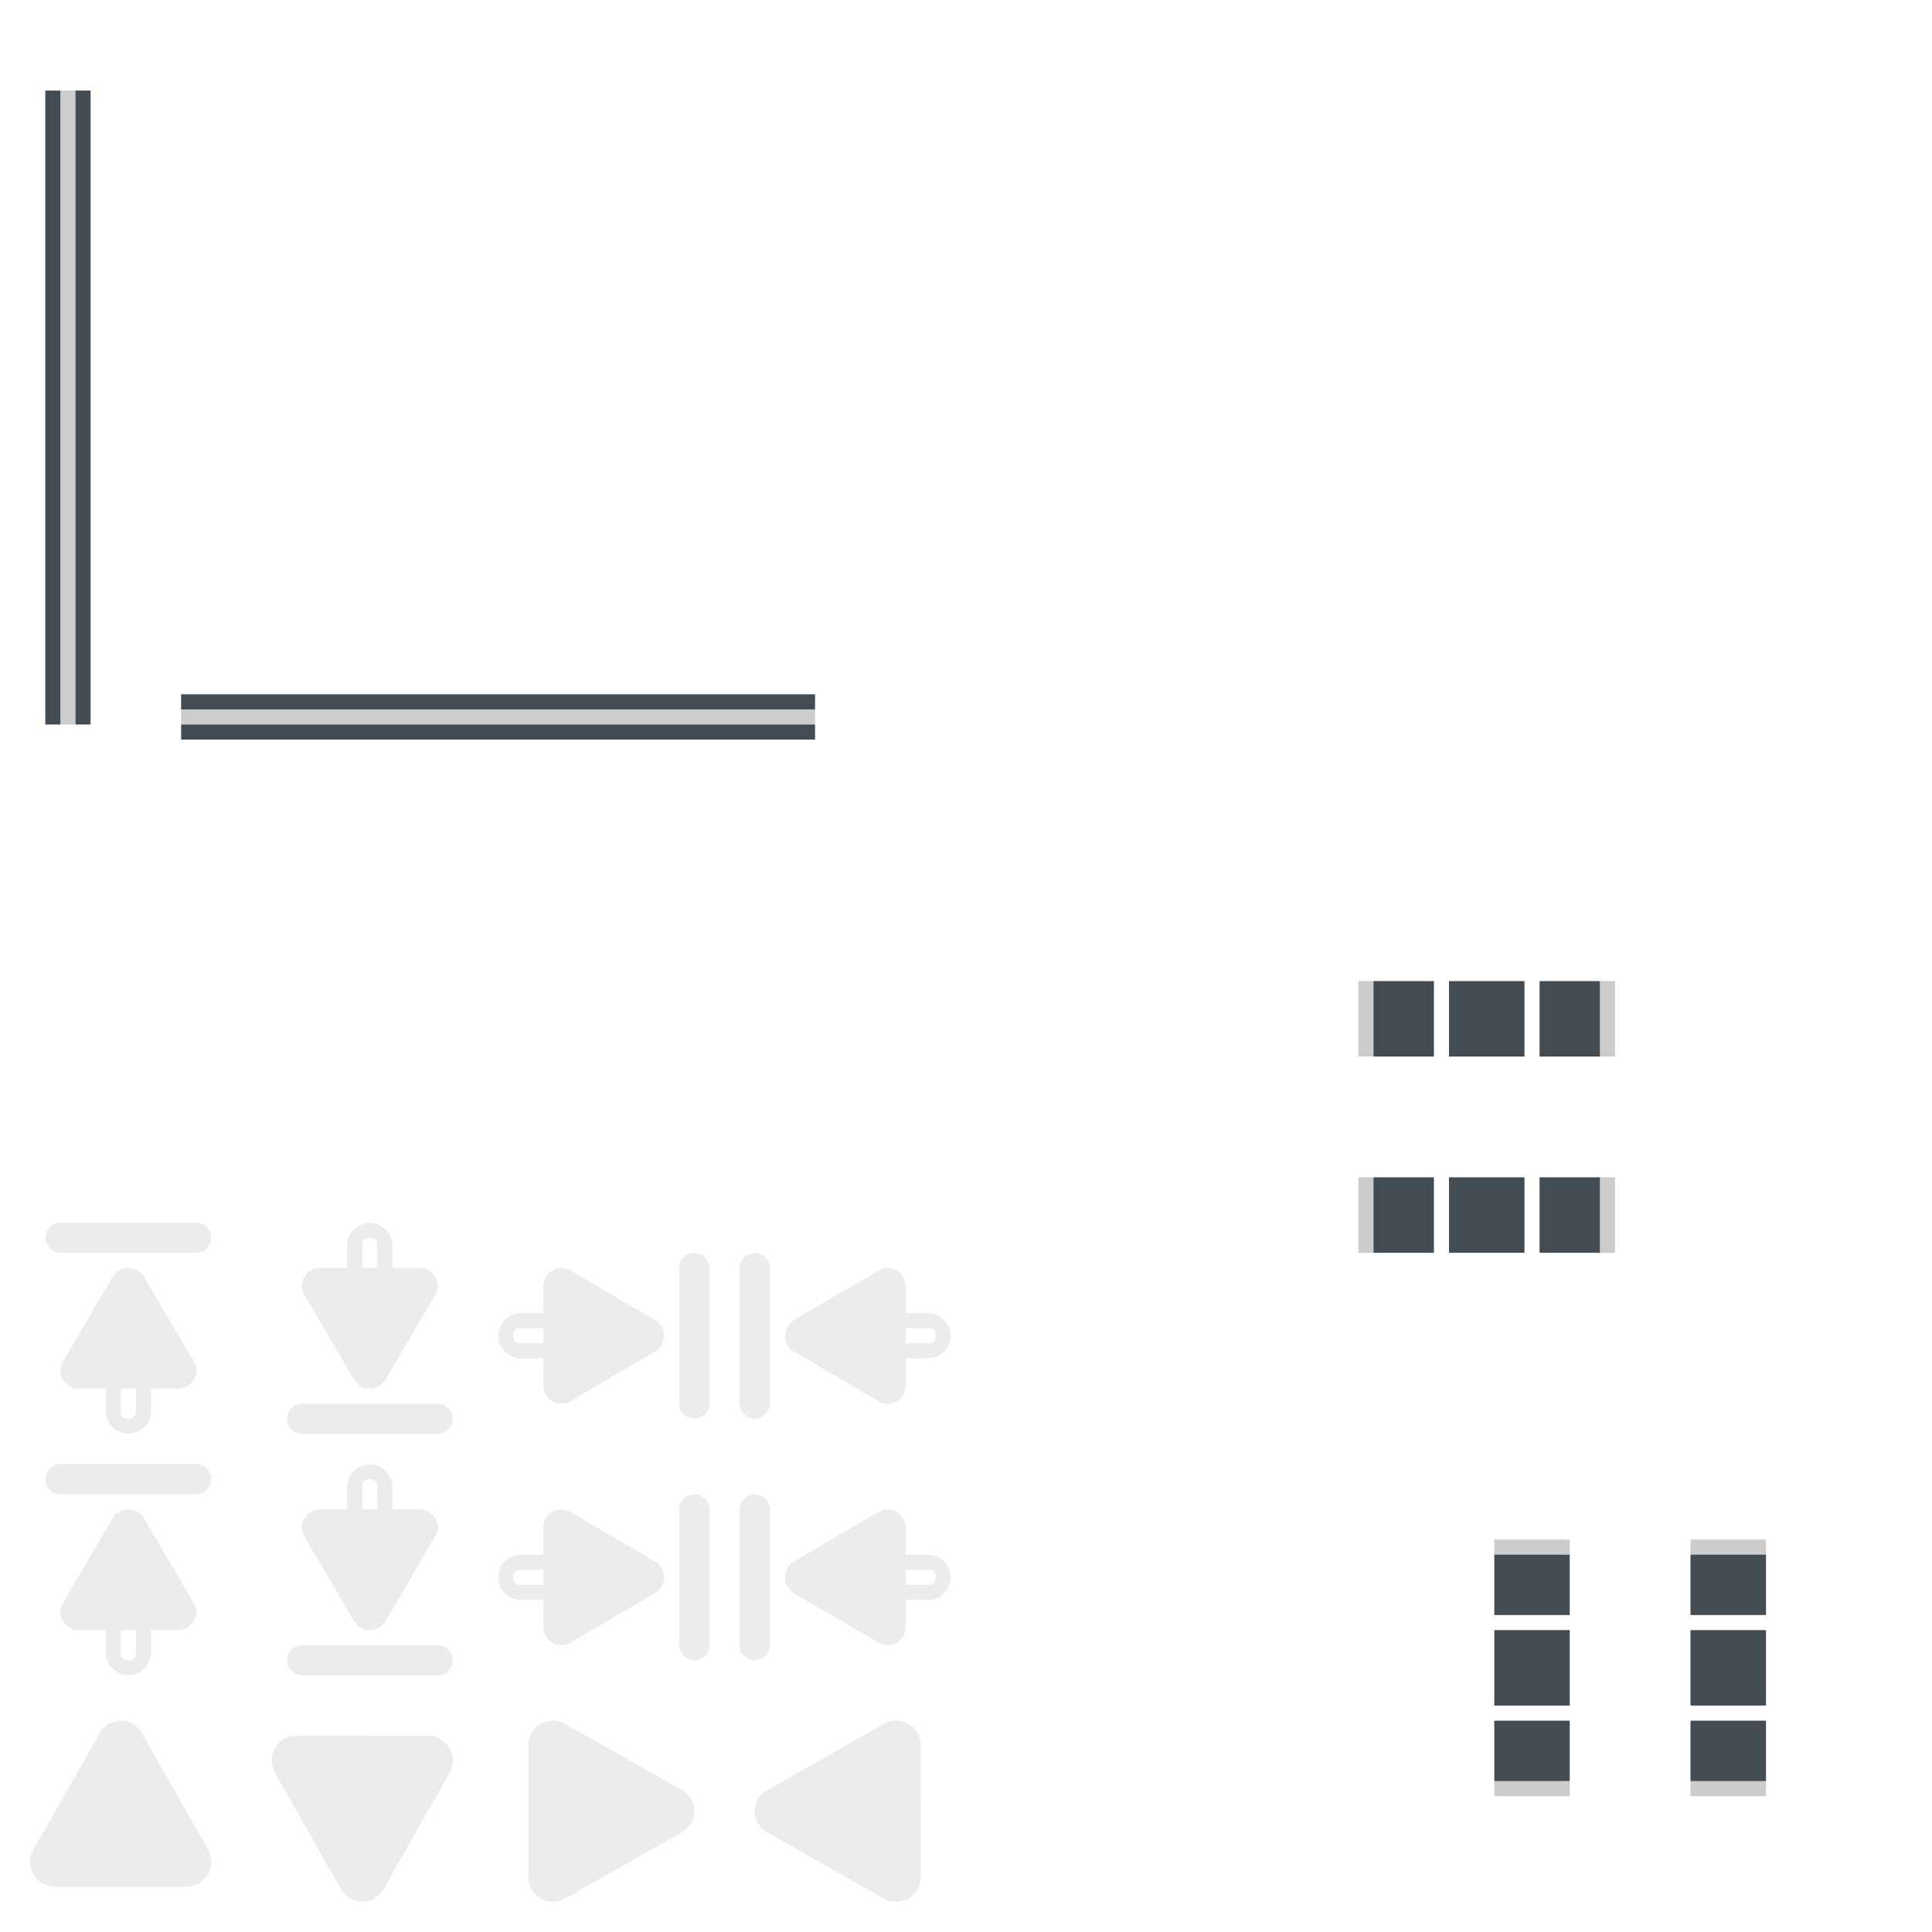
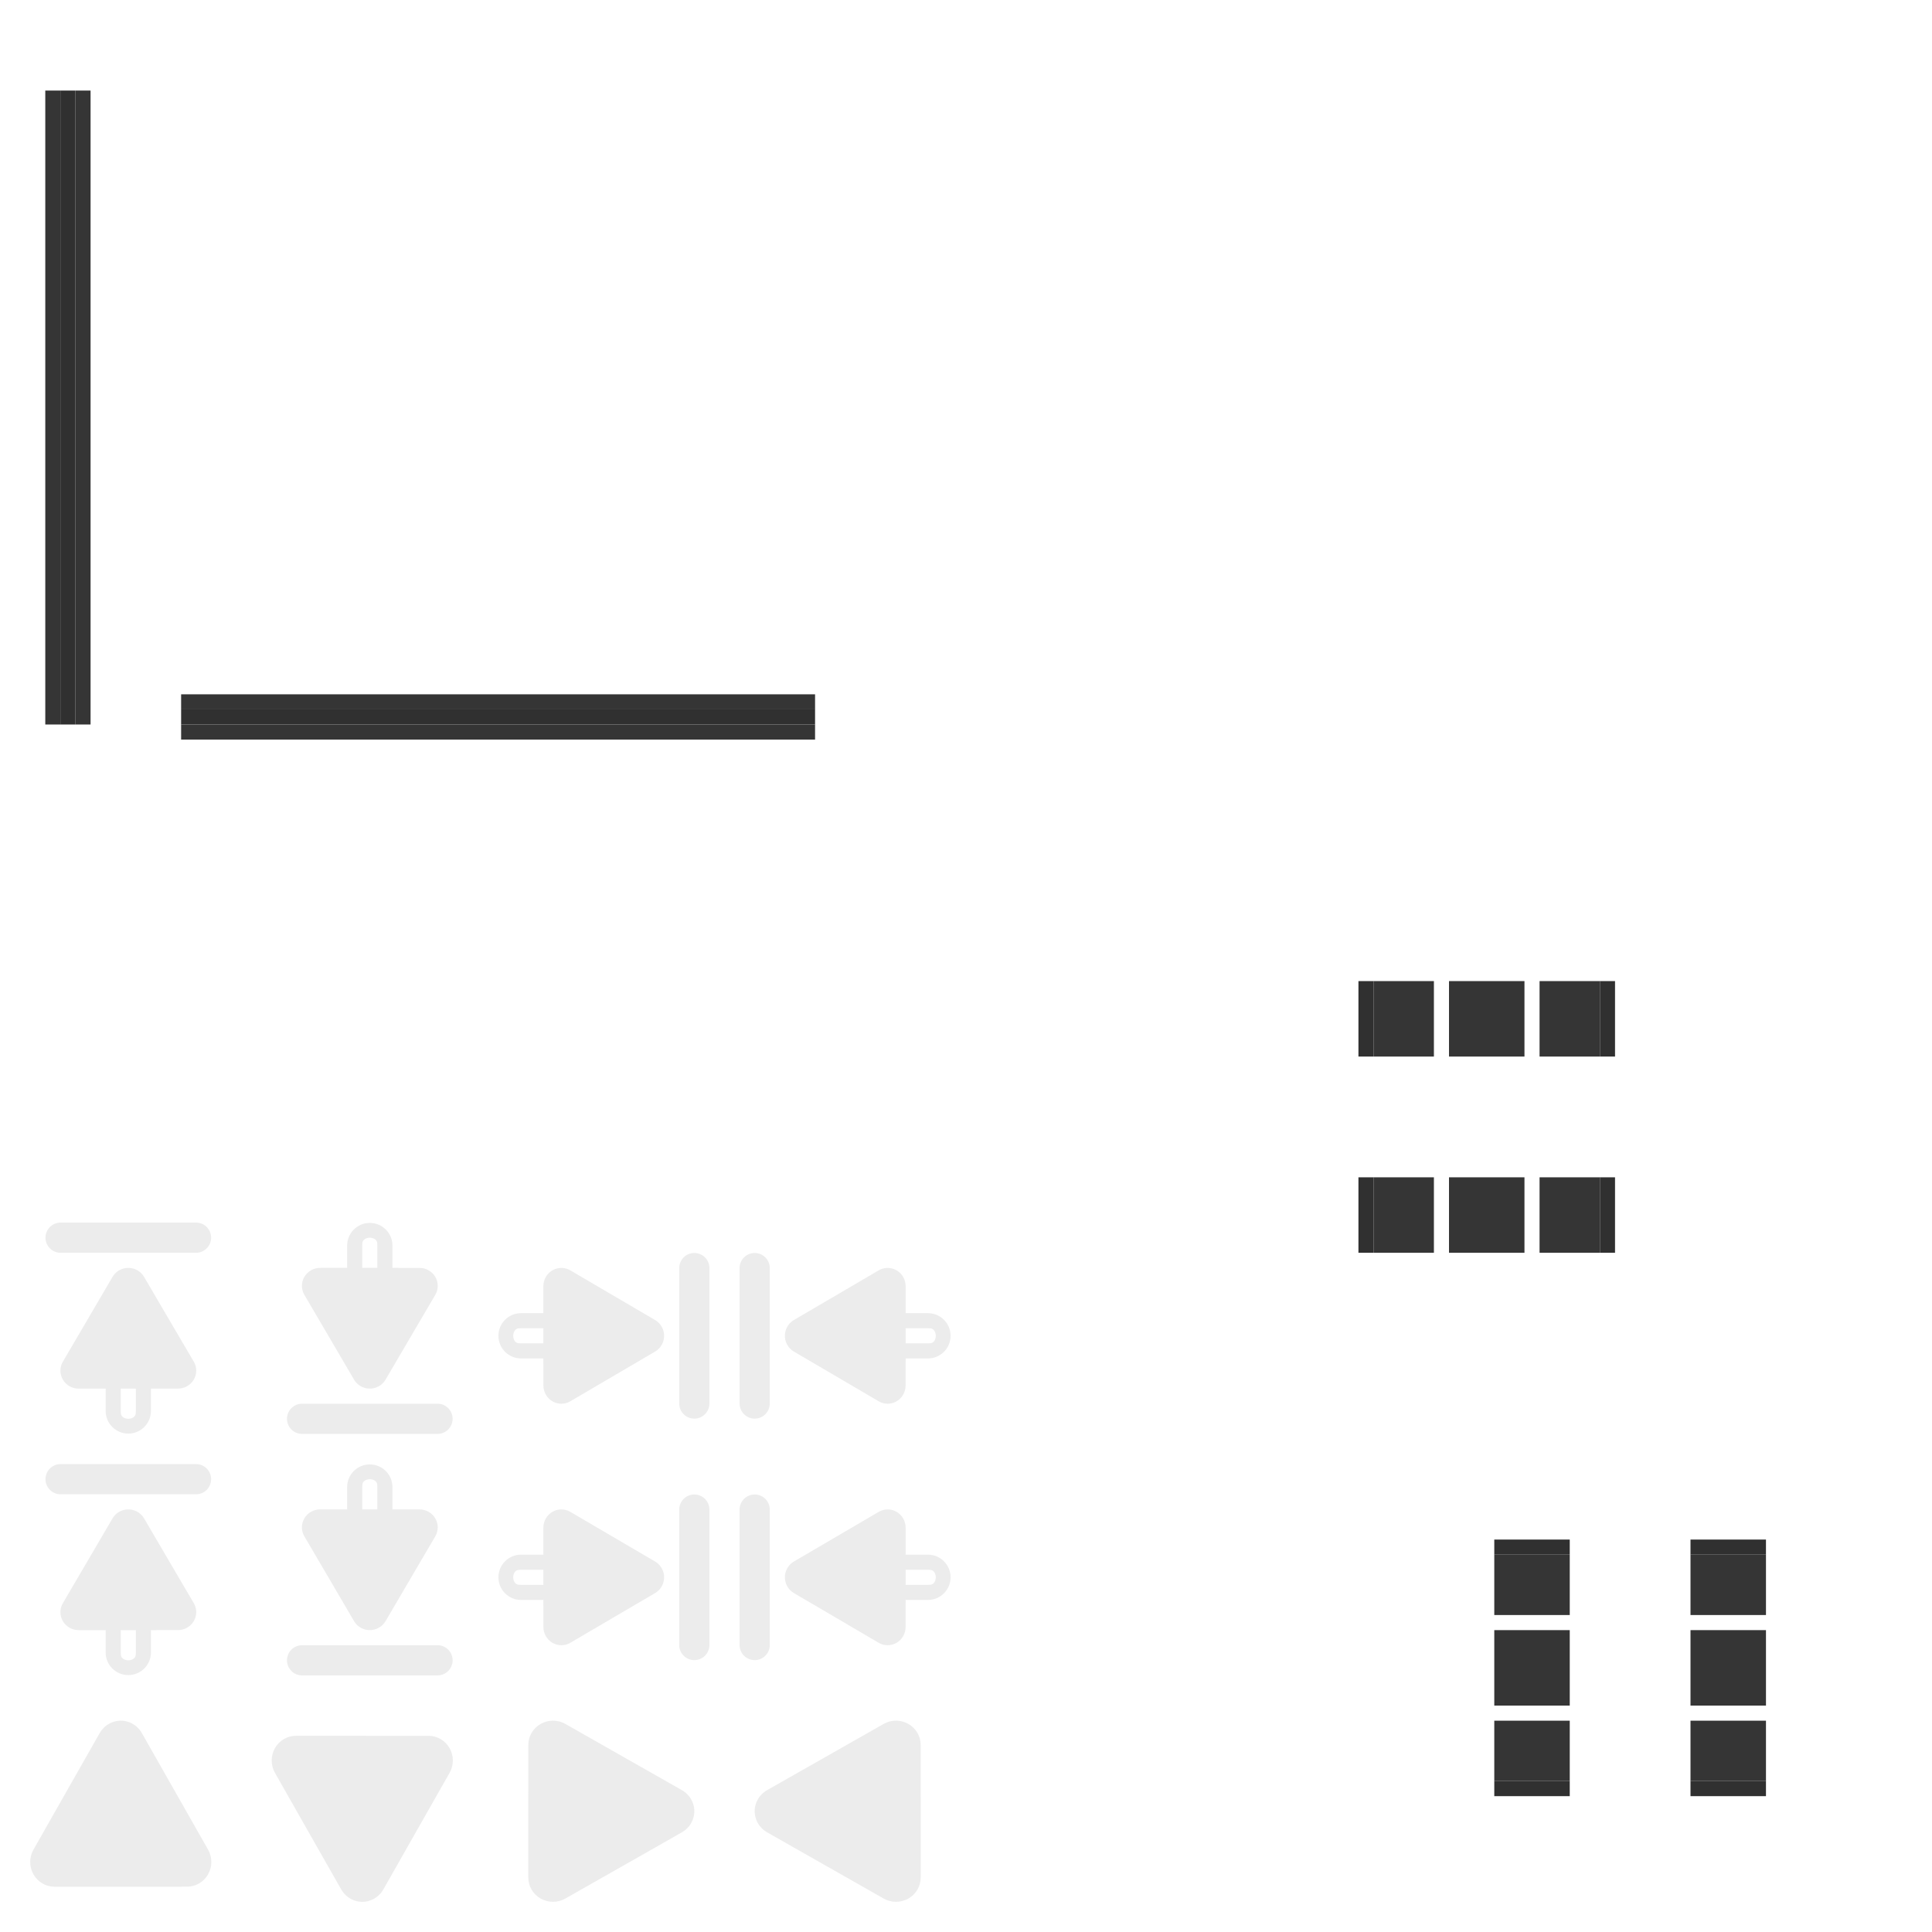
<svg xmlns="http://www.w3.org/2000/svg" width="128" height="128" version="1">
  <rect id="hint-stretch-borders" style="opacity:1;fill:#ff0000" width="5.221" height="5.403" x="-10" y="0" />
  <g id="north-center" transform="translate(-152,-4)">
-     <path style="opacity:1;fill:#444c53" d="m 264,112 v 5 h 5 v -5 z" />
+     <path style="opacity:1;fill:#353535" d="m 264,112 v 5 h 5 v -5 z" />
  </g>
  <g id="north-top" transform="translate(-152,-5)">
-     <path style="opacity:1;fill:#444c53" transform="translate(152,5)" d="m 112,103 v 1 1 2 h 5 v -2 -1 -1 z" />
-     <path style="opacity:0.2" d="m 264,107 v 1 h 5 v -1 z" />
+     <path style="opacity:1;fill:#353535" transform="translate(152,5)" d="m 112,103 v 1 1 2 h 5 v -2 -1 -1 z" />
+     <path style="fill:#303030" d="m 264,107 v 1 h 5 v -1 z" />
  </g>
  <g id="north-bottom" transform="translate(-152,-3)">
-     <path style="opacity:1;fill:#444c53" transform="translate(152,3)" d="m 112,114 v 3 1 h 5 v -1 -3 z" />
-     <path style="opacity:0.2" d="m 264,121 v 1 h 5 v -1 z" />
+     <path style="opacity:1;fill:#353535" transform="translate(152,3)" d="m 112,114 v 3 1 h 5 v -1 -3 z" />
+     <path style="fill:#303030" d="m 264,121 v 1 h 5 v -1 z" />
  </g>
  <g id="south-center" transform="translate(-165,-4)">
-     <path style="opacity:1;fill:#444c53" d="m 264,112 v 5 h 5 v -5 z" />
+     <path style="opacity:1;fill:#353535" d="m 264,112 v 5 h 5 v -5 z" />
  </g>
  <g id="south-top" transform="translate(-165,-5)">
-     <path style="opacity:1;fill:#444c53" transform="translate(165,5)" d="m 99,103 v 1 1 2 h 5 v -2 -1 -1 z" />
-     <path style="opacity:0.2" d="m 264,107 v 1 h 5 v -1 z" />
+     <path style="opacity:1;fill:#353535" transform="translate(165,5)" d="m 99,103 v 1 1 2 h 5 v -2 -1 -1 z" />
+     <path style="fill:#303030" d="m 264,107 v 1 h 5 v -1 z" />
  </g>
  <g id="south-bottom" transform="translate(-165,-3)">
-     <path style="opacity:1;fill:#444c53" transform="translate(165,3)" d="m 99,114 v 3 1 h 5 v -1 -3 z" />
-     <path style="opacity:0.2" d="m 264,121 v 1 h 5 v -1 z" />
+     <path style="opacity:1;fill:#353535" transform="translate(165,3)" d="m 99,114 v 3 1 h 5 v -1 -3 z" />
+     <path style="fill:#303030" d="m 264,121 v 1 h 5 v -1 z" />
  </g>
  <g id="east-center" transform="rotate(-90,159,175)">
-     <path style="opacity:1;fill:#444c53" d="m 264,112 v 5 h 5 v -5 z" />
+     <path style="opacity:1;fill:#353535" d="m 264,112 v 5 h 5 v -5 z" />
  </g>
  <g id="east-left" transform="rotate(-90,158.5,175.5)">
-     <path style="opacity:1;fill:#444c53" transform="rotate(90,158.5,175.5)" d="m 91,65 v 5 h 1 3 v -5 h -3 z" />
-     <path style="opacity:0.2" d="m 264,107 v 1 h 5 v -1 z" />
+     <path style="opacity:1;fill:#353535" transform="rotate(90,158.5,175.5)" d="m 91,65 v 5 h 1 3 v -5 h -3 z" />
+     <path style="fill:#303030" d="m 264,107 v 1 h 5 v -1 z" />
  </g>
  <g id="east-right" transform="rotate(-90,159.5,174.5)">
-     <path style="opacity:1;fill:#444c53" transform="rotate(90,159.5,174.5)" d="m 102,65 v 5 h 3 1 v -5 h -1 z" />
-     <path style="opacity:0.2" d="m 264,121 v 1 h 5 v -1 z" />
+     <path style="opacity:1;fill:#353535" transform="rotate(90,159.5,174.5)" d="m 102,65 v 5 h 3 1 v -5 h -1 z" />
+     <path style="fill:#303030" d="m 264,121 v 1 h 5 v -1 z" />
  </g>
  <g id="west-center" transform="rotate(-90,165.5,181.5)">
-     <path style="opacity:1;fill:#444c53" d="m 264,112 v 5 h 5 v -5 z" />
+     <path style="opacity:1;fill:#353535" d="m 264,112 v 5 h 5 v -5 z" />
  </g>
  <g id="west-left" transform="rotate(-90,165,182)">
-     <path style="opacity:1;fill:#444c53" transform="rotate(90,165,182)" d="m 91,78 v 5 h 1 3 v -5 h -3 z" />
-     <path style="opacity:0.2" d="m 264,107 v 1 h 5 v -1 z" />
+     <path style="opacity:1;fill:#353535" transform="rotate(90,165,182)" d="m 91,78 v 5 h 1 3 v -5 h -3 z" />
+     <path style="fill:#303030" d="m 264,107 v 1 h 5 v -1 z" />
  </g>
  <g id="west-right" transform="rotate(-90,166,181)">
-     <path style="opacity:1;fill:#444c53" transform="rotate(90,166,181)" d="m 102,78 v 5 h 3 1 v -5 h -1 z" />
-     <path style="opacity:0.2" d="m 264,121 v 1 h 5 v -1 z" />
+     <path style="opacity:1;fill:#353535" transform="rotate(90,166,181)" d="m 102,78 v 5 h 3 1 v -5 h -1 z" />
+     <path style="fill:#303030" d="m 264,121 v 1 h 5 v -1 z" />
  </g>
  <g id="vertical-centerindicator" transform="translate(1,15)">
-     <rect id="rect4223-8" style="opacity:0.2" width="42" height="1" x="11" y="32" />
-     <rect id="rect4209-5" style="opacity:1;fill:#444c53" width="42" height="1" x="11" y="33" />
-     <rect id="rect2706-6" style="opacity:1;fill:#444c53" width="42" height="1" x="11" y="31" />
+     <rect id="rect4223-8" style="fill:#303030" width="42" height="1" x="11" y="32" />
+     <rect id="rect4209-5" style="opacity:1;fill:#353535" width="42" height="1" x="11" y="33" />
+     <rect id="rect2706-6" style="opacity:1;fill:#353535" width="42" height="1" x="11" y="31" />
  </g>
  <g id="horizontal-centerindicator" transform="translate(-4,17)">
-     <rect id="rect4227-2" style="opacity:0.2" width="42" height="1" x="-31" y="8" transform="rotate(-90)" />
-     <rect id="rect4229-5" style="opacity:1;fill:#444c53" width="42" height="1" x="-31" y="9" transform="rotate(-90)" />
-     <rect id="rect2721-2" style="opacity:1;fill:#444c53" width="42" height="1" x="-31" y="7" transform="rotate(-90)" />
+     <rect id="rect4227-2" style="fill:#303030" width="42" height="1" x="-31" y="8" transform="rotate(-90)" />
+     <rect id="rect4229-5" style="opacity:1;fill:#353535" width="42" height="1" x="-31" y="9" transform="rotate(-90)" />
+     <rect id="rect2721-2" style="opacity:1;fill:#353535" width="42" height="1" x="-31" y="7" transform="rotate(-90)" />
  </g>
  <g id="west-minslider" transform="translate(-56,40)">
    <rect style="opacity:0.001" width="16" height="16" x="56" y="56" />
    <path style="opacity:1;fill:#ececec" d="m 60.012,57 a 0.998,1 0 1 0 0,2 h 8.977 a 0.998,1 0 1 0 0,-2 z m 4.426,3.002 a 1.208,1.19 0 0 0 -0.238,0.037 1.208,1.19 0 0 0 -0.744,0.557 l -1.646,2.811 -1.646,2.809 A 1.208,1.19 0 0 0 61.209,68 H 63 v 1.479 a 1.5,1.5 0 1 0 3,0 V 68 l 1.793,-0.002 a 1.208,1.19 0 0 0 1.047,-1.783 L 67.191,63.406 65.545,60.596 A 1.208,1.19 0 0 0 64.438,60.002 Z M 64,68 h 0.5 0.5 v 1.486 0.006 C 65.004,69.748 64.946,69.808 64.871,69.875 64.796,69.942 64.655,70 64.5,70 64.345,70 64.204,69.942 64.129,69.875 64.054,69.808 63.996,69.748 64,69.492 v -0.006 z" />
  </g>
  <g id="north-offsetslider" transform="translate(16.96954,56.25381)">
    <rect style="opacity:0.001" width="16" height="16" x="-16.97" y="55.75" />
    <path style="opacity:1;fill:#ececec" d="m -9.053,57.748 a 1.61,1.636 0 0 0 -0.318,0.051 1.61,1.636 0 0 0 -0.992,0.766 l -2.196,3.863 -2.194,3.863 a 1.61,1.636 0 0 0 1.396,2.455 h 4.389 l 4.391,-0.002 a 1.61,1.636 0 0 0 1.394,-2.453 l -2.196,-3.863 -2.194,-3.863 a 1.61,1.636 0 0 0 -1.478,-0.818 z" />
  </g>
  <g id="south-offsetslider" transform="matrix(1,0,0,-1,32.96954,183.7462)">
    <rect style="opacity:0.001" width="16" height="16" x="-16.97" y="55.75" />
    <path style="opacity:1;fill:#ececec" d="m -9.053,57.748 a 1.61,1.636 0 0 0 -0.318,0.051 1.61,1.636 0 0 0 -0.992,0.766 l -2.196,3.863 -2.194,3.863 a 1.61,1.636 0 0 0 1.396,2.455 h 4.389 l 4.391,-0.002 a 1.61,1.636 0 0 0 1.394,-2.453 l -2.196,-3.863 -2.194,-3.863 a 1.61,1.636 0 0 0 -1.478,-0.818 z" />
  </g>
  <g id="east-offsetslider" transform="matrix(0,-1,-1,0,103.7462,111.0305)">
    <rect style="opacity:0.001" width="16" height="16" x="-16.97" y="55.75" />
    <path style="opacity:1;fill:#ececec" d="m -9.053,57.748 a 1.61,1.636 0 0 0 -0.318,0.051 1.61,1.636 0 0 0 -0.992,0.766 l -2.196,3.863 -2.194,3.863 a 1.61,1.636 0 0 0 1.396,2.455 h 4.389 l 4.391,-0.002 a 1.61,1.636 0 0 0 1.394,-2.453 l -2.196,-3.863 -2.194,-3.863 a 1.61,1.636 0 0 0 -1.478,-0.818 z" />
  </g>
  <g id="west-offsetslider" transform="rotate(-90,51.64213,59.38832)">
    <rect style="opacity:0.001" width="16" height="16" x="-16.97" y="55.75" />
    <path style="opacity:1;fill:#ececec" d="m -9.053,57.748 a 1.61,1.636 0 0 0 -0.318,0.051 1.61,1.636 0 0 0 -0.992,0.766 l -2.196,3.863 -2.194,3.863 a 1.61,1.636 0 0 0 1.396,2.455 h 4.389 l 4.391,-0.002 a 1.61,1.636 0 0 0 1.394,-2.453 l -2.196,-3.863 -2.194,-3.863 a 1.61,1.636 0 0 0 -1.478,-0.818 z" />
  </g>
  <g id="west-maxslider" transform="matrix(1,0,0,-1,-40,168)">
    <rect style="opacity:0.001" width="16" height="16" x="56" y="56" />
    <path style="opacity:1;fill:#ececec" d="m 60.012,57 a 0.998,1 0 1 0 0,2 h 8.977 a 0.998,1 0 1 0 0,-2 z m 4.426,3.002 a 1.208,1.19 0 0 0 -0.238,0.037 1.208,1.19 0 0 0 -0.744,0.557 l -1.646,2.811 -1.646,2.809 A 1.208,1.19 0 0 0 61.209,68 H 63 v 1.479 a 1.5,1.5 0 1 0 3,0 V 68 l 1.793,-0.002 a 1.208,1.19 0 0 0 1.047,-1.783 L 67.191,63.406 65.545,60.596 A 1.208,1.19 0 0 0 64.438,60.002 Z M 64,68 h 0.5 0.5 v 1.486 0.006 C 65.004,69.748 64.946,69.808 64.871,69.875 64.796,69.942 64.655,70 64.5,70 64.345,70 64.204,69.942 64.129,69.875 64.054,69.808 63.996,69.748 64,69.492 v -0.006 z" />
  </g>
  <g id="south-maxslider" transform="rotate(90,32,72)">
    <rect style="opacity:0.001" width="16" height="16" x="56" y="56" />
    <path style="opacity:1;fill:#ececec" d="m 60.012,57 a 0.998,1 0 1 0 0,2 h 8.977 a 0.998,1 0 1 0 0,-2 z m 4.426,3.002 a 1.208,1.19 0 0 0 -0.238,0.037 1.208,1.19 0 0 0 -0.744,0.557 l -1.646,2.811 -1.646,2.809 A 1.208,1.19 0 0 0 61.209,68 H 63 v 1.479 a 1.5,1.5 0 1 0 3,0 V 68 l 1.793,-0.002 a 1.208,1.19 0 0 0 1.047,-1.783 L 67.191,63.406 65.545,60.596 A 1.208,1.19 0 0 0 64.438,60.002 Z M 64,68 h 0.5 0.5 v 1.486 0.006 C 65.004,69.748 64.946,69.808 64.871,69.875 64.796,69.942 64.655,70 64.5,70 64.345,70 64.204,69.942 64.129,69.875 64.054,69.808 63.996,69.748 64,69.492 v -0.006 z" />
  </g>
  <g id="south-minslider" transform="matrix(0,1,1,0,-8,40)">
    <rect style="opacity:0.001" width="16" height="16" x="56" y="56" />
    <path style="opacity:1;fill:#ececec" d="m 60.012,57 a 0.998,1 0 1 0 0,2 h 8.977 a 0.998,1 0 1 0 0,-2 z m 4.426,3.002 a 1.208,1.19 0 0 0 -0.238,0.037 1.208,1.19 0 0 0 -0.744,0.557 l -1.646,2.811 -1.646,2.809 A 1.208,1.19 0 0 0 61.209,68 H 63 v 1.479 a 1.5,1.5 0 1 0 3,0 V 68 l 1.793,-0.002 a 1.208,1.19 0 0 0 1.047,-1.783 L 67.191,63.406 65.545,60.596 A 1.208,1.19 0 0 0 64.438,60.002 Z M 64,68 h 0.5 0.5 v 1.486 0.006 C 65.004,69.748 64.946,69.808 64.871,69.875 64.796,69.942 64.655,70 64.5,70 64.345,70 64.204,69.942 64.129,69.875 64.054,69.808 63.996,69.748 64,69.492 v -0.006 z" />
  </g>
  <g id="east-minslider" transform="translate(-56,24)">
    <rect style="opacity:0.001" width="16" height="16" x="56" y="56" />
    <path style="opacity:1;fill:#ececec" d="m 60.012,57 a 0.998,1 0 1 0 0,2 h 8.977 a 0.998,1 0 1 0 0,-2 z m 4.426,3.002 a 1.208,1.19 0 0 0 -0.238,0.037 1.208,1.19 0 0 0 -0.744,0.557 l -1.646,2.811 -1.646,2.809 A 1.208,1.19 0 0 0 61.209,68 H 63 v 1.479 a 1.5,1.5 0 1 0 3,0 V 68 l 1.793,-0.002 a 1.208,1.19 0 0 0 1.047,-1.783 L 67.191,63.406 65.545,60.596 A 1.208,1.19 0 0 0 64.438,60.002 Z M 64,68 h 0.5 0.5 v 1.486 0.006 C 65.004,69.748 64.946,69.808 64.871,69.875 64.796,69.942 64.655,70 64.5,70 64.345,70 64.204,69.942 64.129,69.875 64.054,69.808 63.996,69.748 64,69.492 v -0.006 z" />
  </g>
  <g id="east-maxslider" transform="matrix(1,0,0,-1,-40,152)">
    <rect style="opacity:0.001" width="16" height="16" x="56" y="56" />
    <path style="opacity:1;fill:#ececec" d="m 60.012,57 a 0.998,1 0 1 0 0,2 h 8.977 a 0.998,1 0 1 0 0,-2 z m 4.426,3.002 a 1.208,1.19 0 0 0 -0.238,0.037 1.208,1.19 0 0 0 -0.744,0.557 l -1.646,2.811 -1.646,2.809 A 1.208,1.19 0 0 0 61.209,68 H 63 v 1.479 a 1.5,1.5 0 1 0 3,0 V 68 l 1.793,-0.002 a 1.208,1.19 0 0 0 1.047,-1.783 L 67.191,63.406 65.545,60.596 A 1.208,1.19 0 0 0 64.438,60.002 Z M 64,68 h 0.5 0.5 v 1.486 0.006 C 65.004,69.748 64.946,69.808 64.871,69.875 64.796,69.942 64.655,70 64.5,70 64.345,70 64.204,69.942 64.129,69.875 64.054,69.808 63.996,69.748 64,69.492 v -0.006 z" />
  </g>
  <g id="north-maxslider" transform="rotate(90,40,64)">
    <rect style="opacity:0.001" width="16" height="16" x="56" y="56" />
    <path style="opacity:1;fill:#ececec" d="m 60.012,57 a 0.998,1 0 1 0 0,2 h 8.977 a 0.998,1 0 1 0 0,-2 z m 4.426,3.002 a 1.208,1.19 0 0 0 -0.238,0.037 1.208,1.19 0 0 0 -0.744,0.557 l -1.646,2.811 -1.646,2.809 A 1.208,1.19 0 0 0 61.209,68 H 63 v 1.479 a 1.5,1.5 0 1 0 3,0 V 68 l 1.793,-0.002 a 1.208,1.19 0 0 0 1.047,-1.783 L 67.191,63.406 65.545,60.596 A 1.208,1.19 0 0 0 64.438,60.002 Z M 64,68 h 0.5 0.5 v 1.486 0.006 C 65.004,69.748 64.946,69.808 64.871,69.875 64.796,69.942 64.655,70 64.5,70 64.345,70 64.204,69.942 64.129,69.875 64.054,69.808 63.996,69.748 64,69.492 v -0.006 z" />
  </g>
  <g id="north-minslider" transform="matrix(0,1,1,0,-8,24)">
    <rect style="opacity:0.001" width="16" height="16" x="56" y="56" />
    <path style="opacity:1;fill:#ececec" d="m 60.012,57 a 0.998,1 0 1 0 0,2 h 8.977 a 0.998,1 0 1 0 0,-2 z m 4.426,3.002 a 1.208,1.19 0 0 0 -0.238,0.037 1.208,1.19 0 0 0 -0.744,0.557 l -1.646,2.811 -1.646,2.809 A 1.208,1.19 0 0 0 61.209,68 H 63 v 1.479 a 1.5,1.5 0 1 0 3,0 V 68 l 1.793,-0.002 a 1.208,1.19 0 0 0 1.047,-1.783 L 67.191,63.406 65.545,60.596 A 1.208,1.19 0 0 0 64.438,60.002 Z M 64,68 h 0.5 0.5 v 1.486 0.006 C 65.004,69.748 64.946,69.808 64.871,69.875 64.796,69.942 64.655,70 64.5,70 64.345,70 64.204,69.942 64.129,69.875 64.054,69.808 63.996,69.748 64,69.492 v -0.006 z" />
  </g>
</svg>
